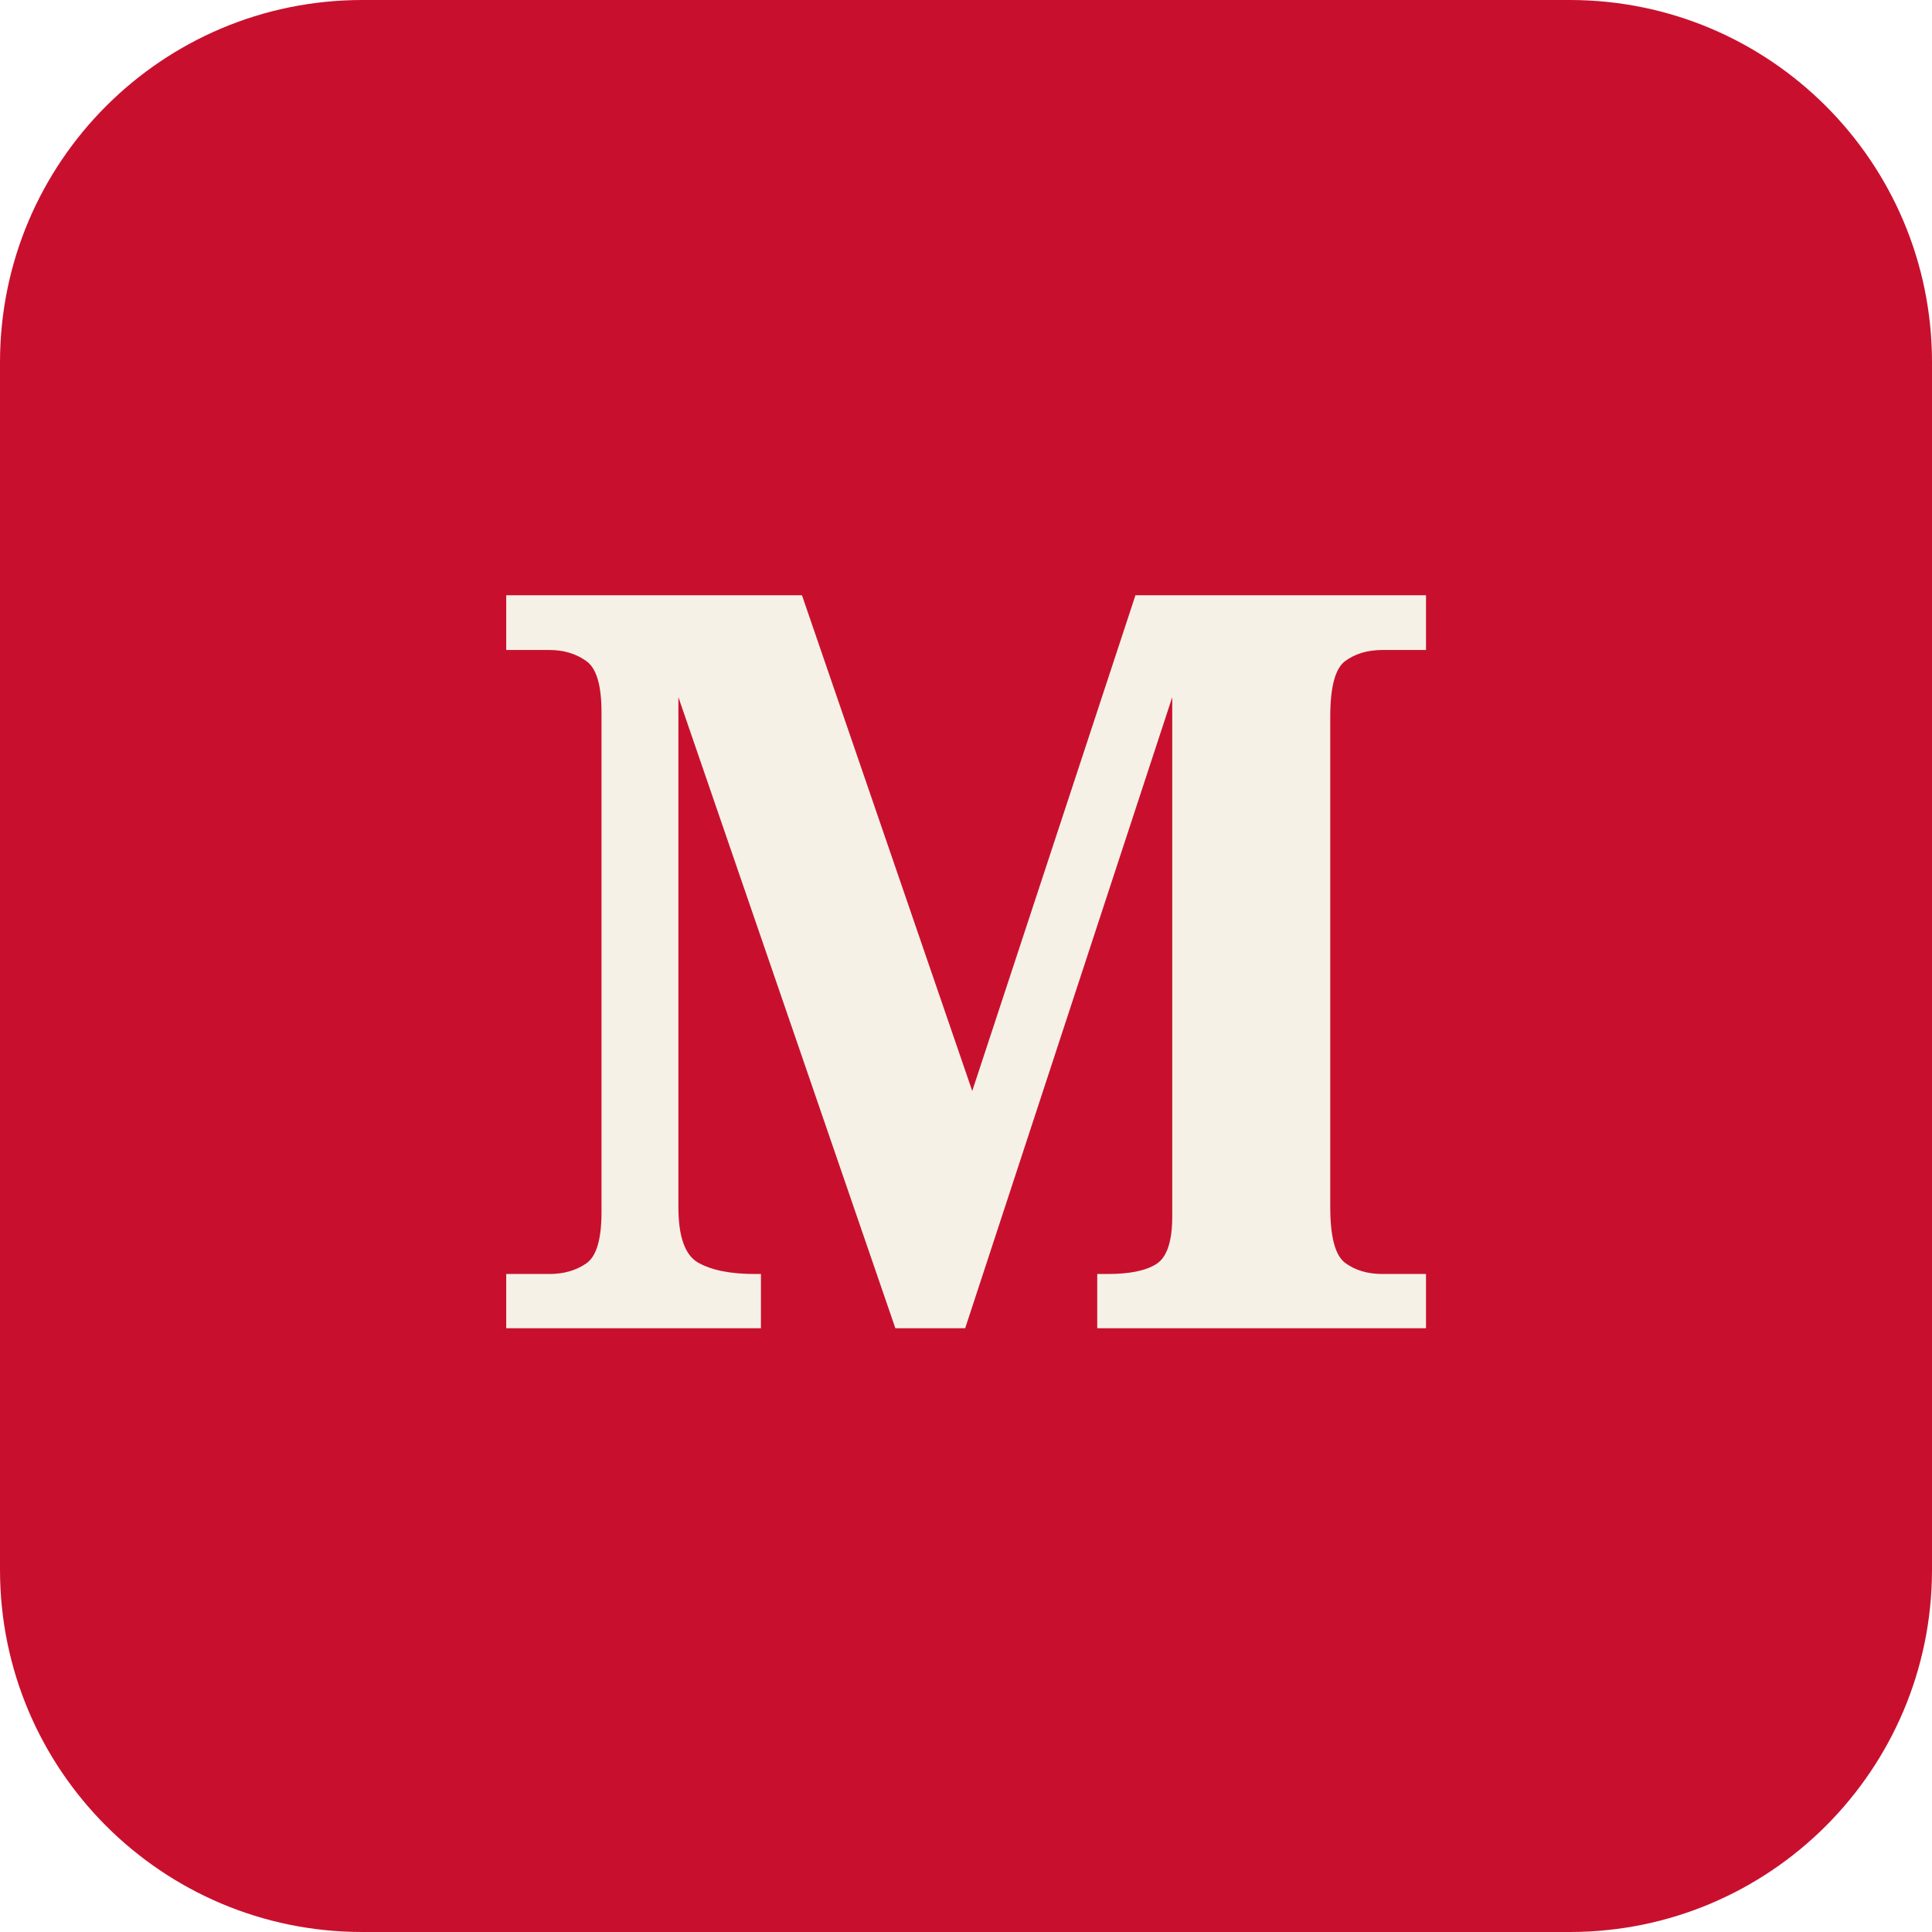
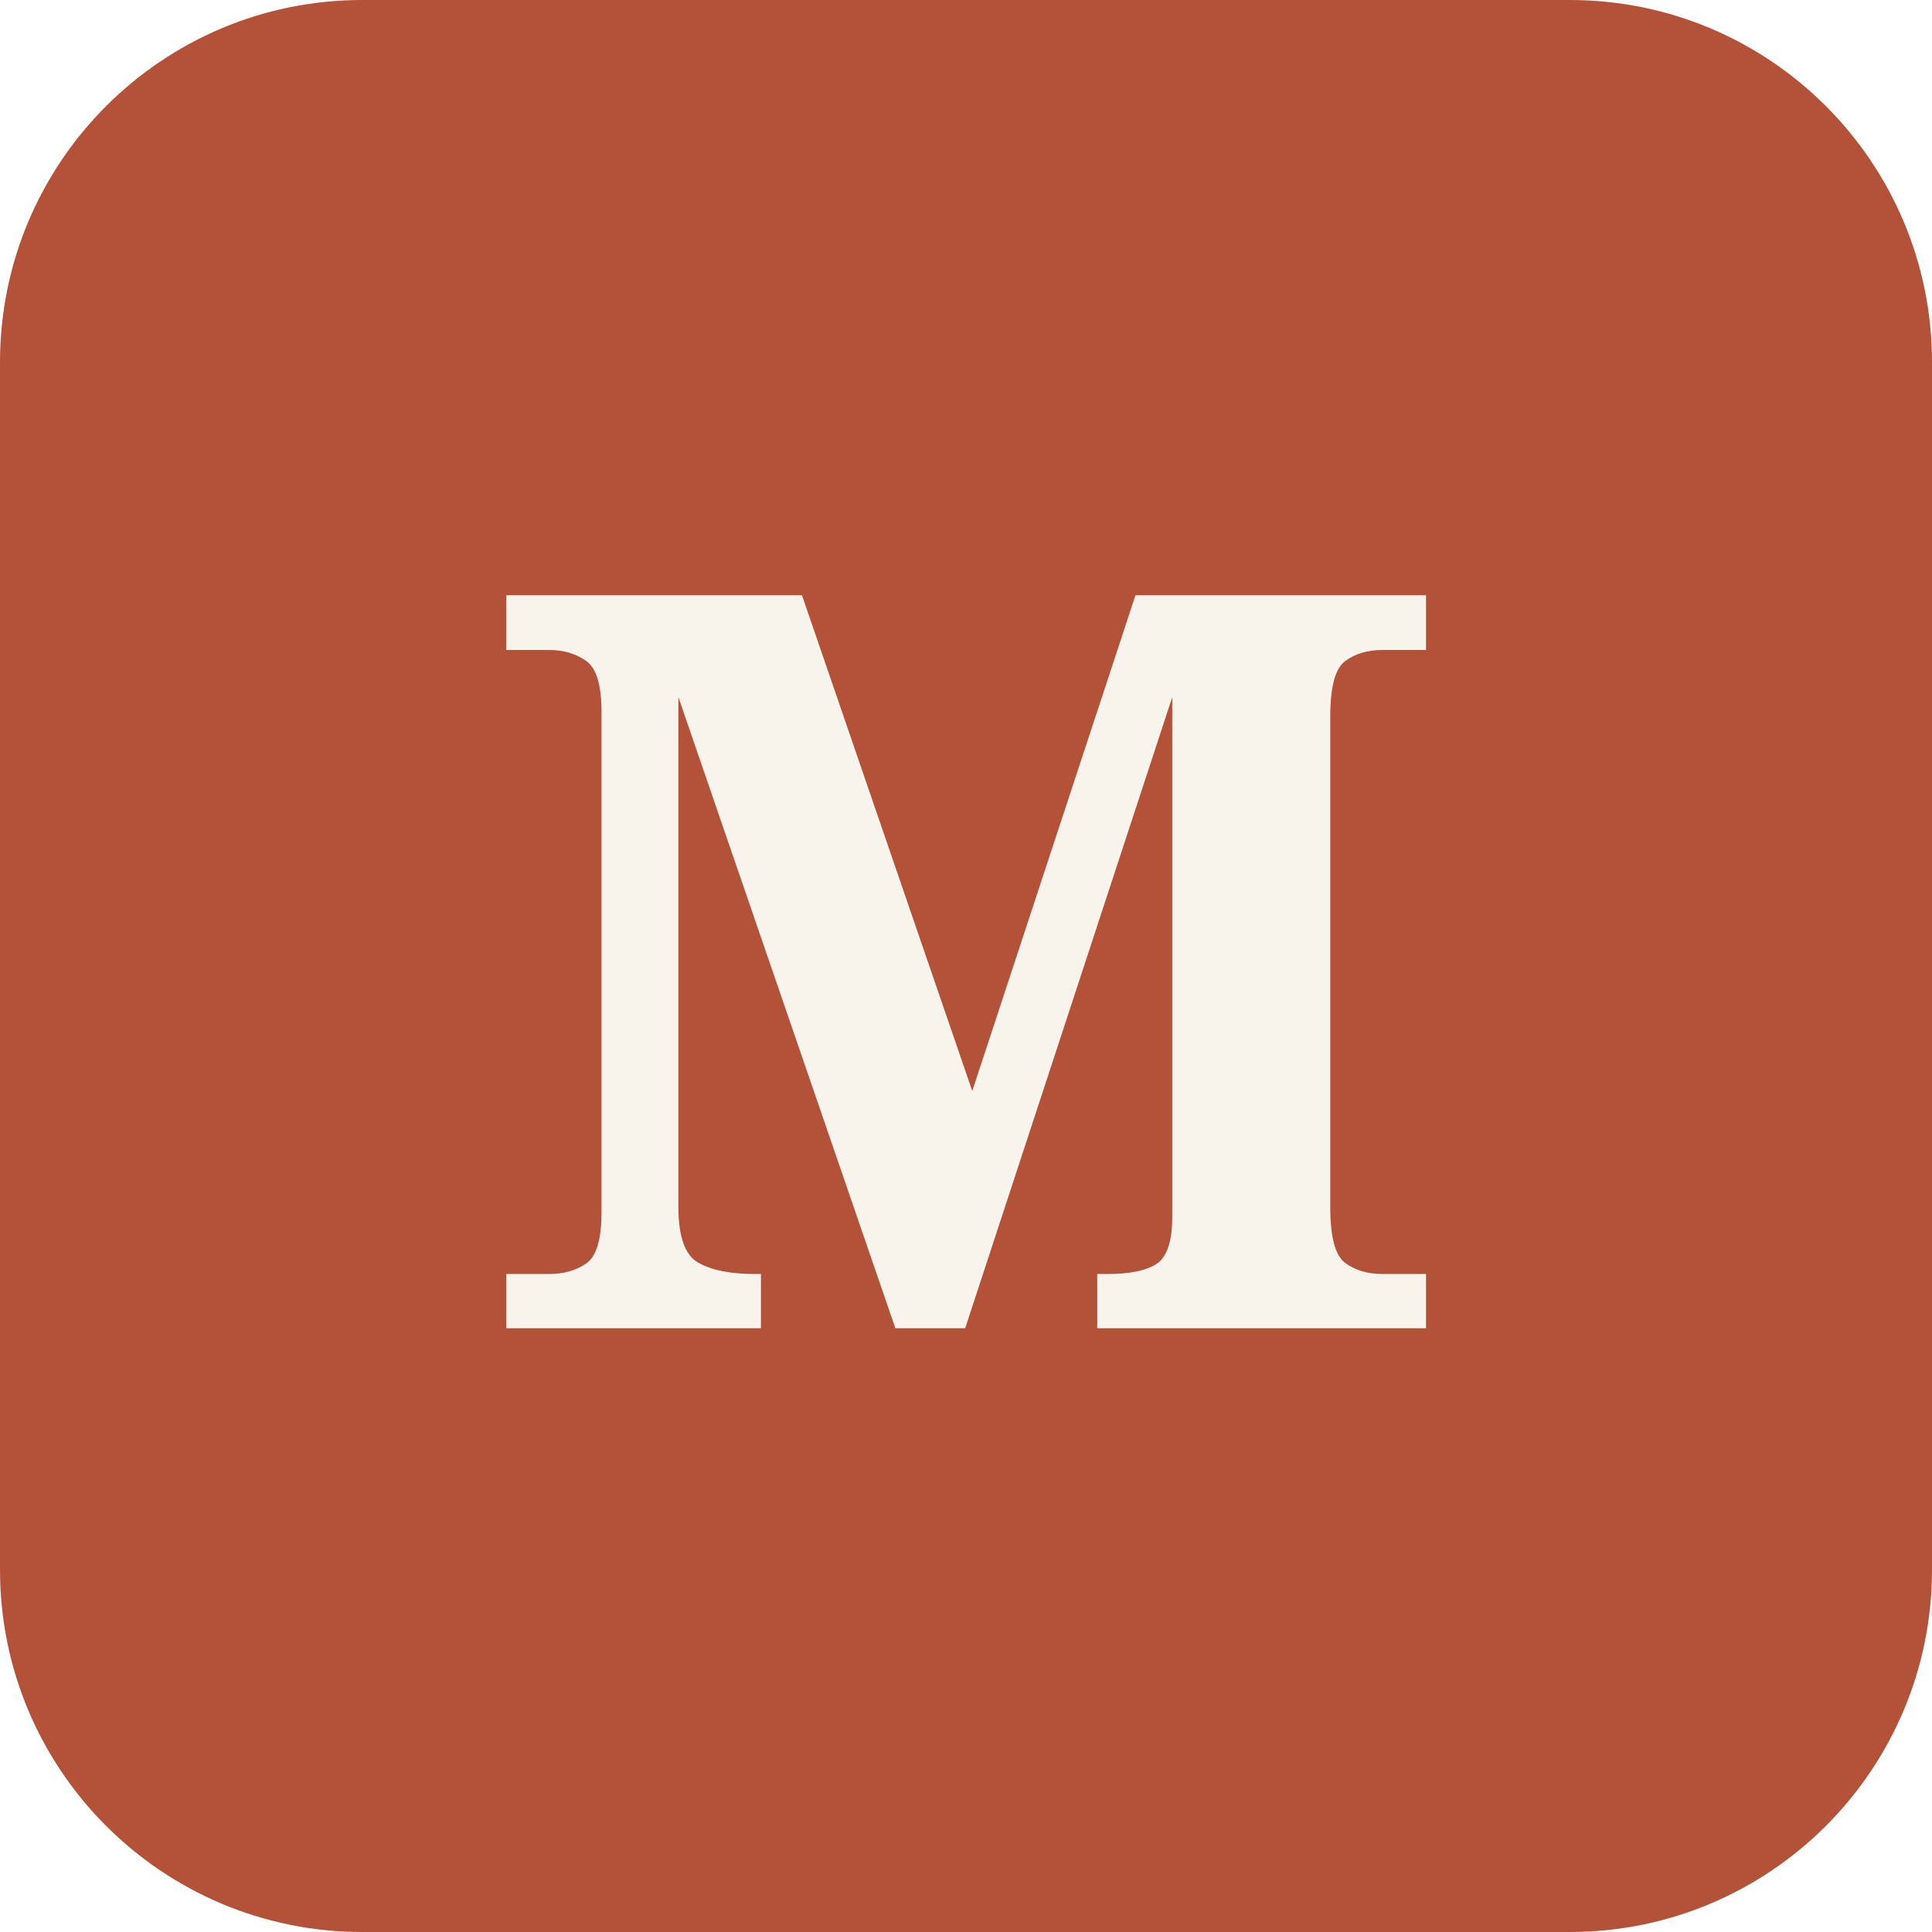
<svg xmlns="http://www.w3.org/2000/svg" viewBox="0 0 64 64">
-   <rect width="64" height="64" rx="12" fill="#c8102e" />
-   <text x="32" y="44" font-family="Georgia, serif" font-size="34" font-weight="700" fill="#f6f1e6" text-anchor="middle">M</text>
+   <rect width="64" height="64" rx="12" fill="#b45139" />
+   <text x="32" y="44" font-family="Georgia, serif" font-size="34" font-weight="700" fill="#f8f4ec" text-anchor="middle">M</text>
</svg>
